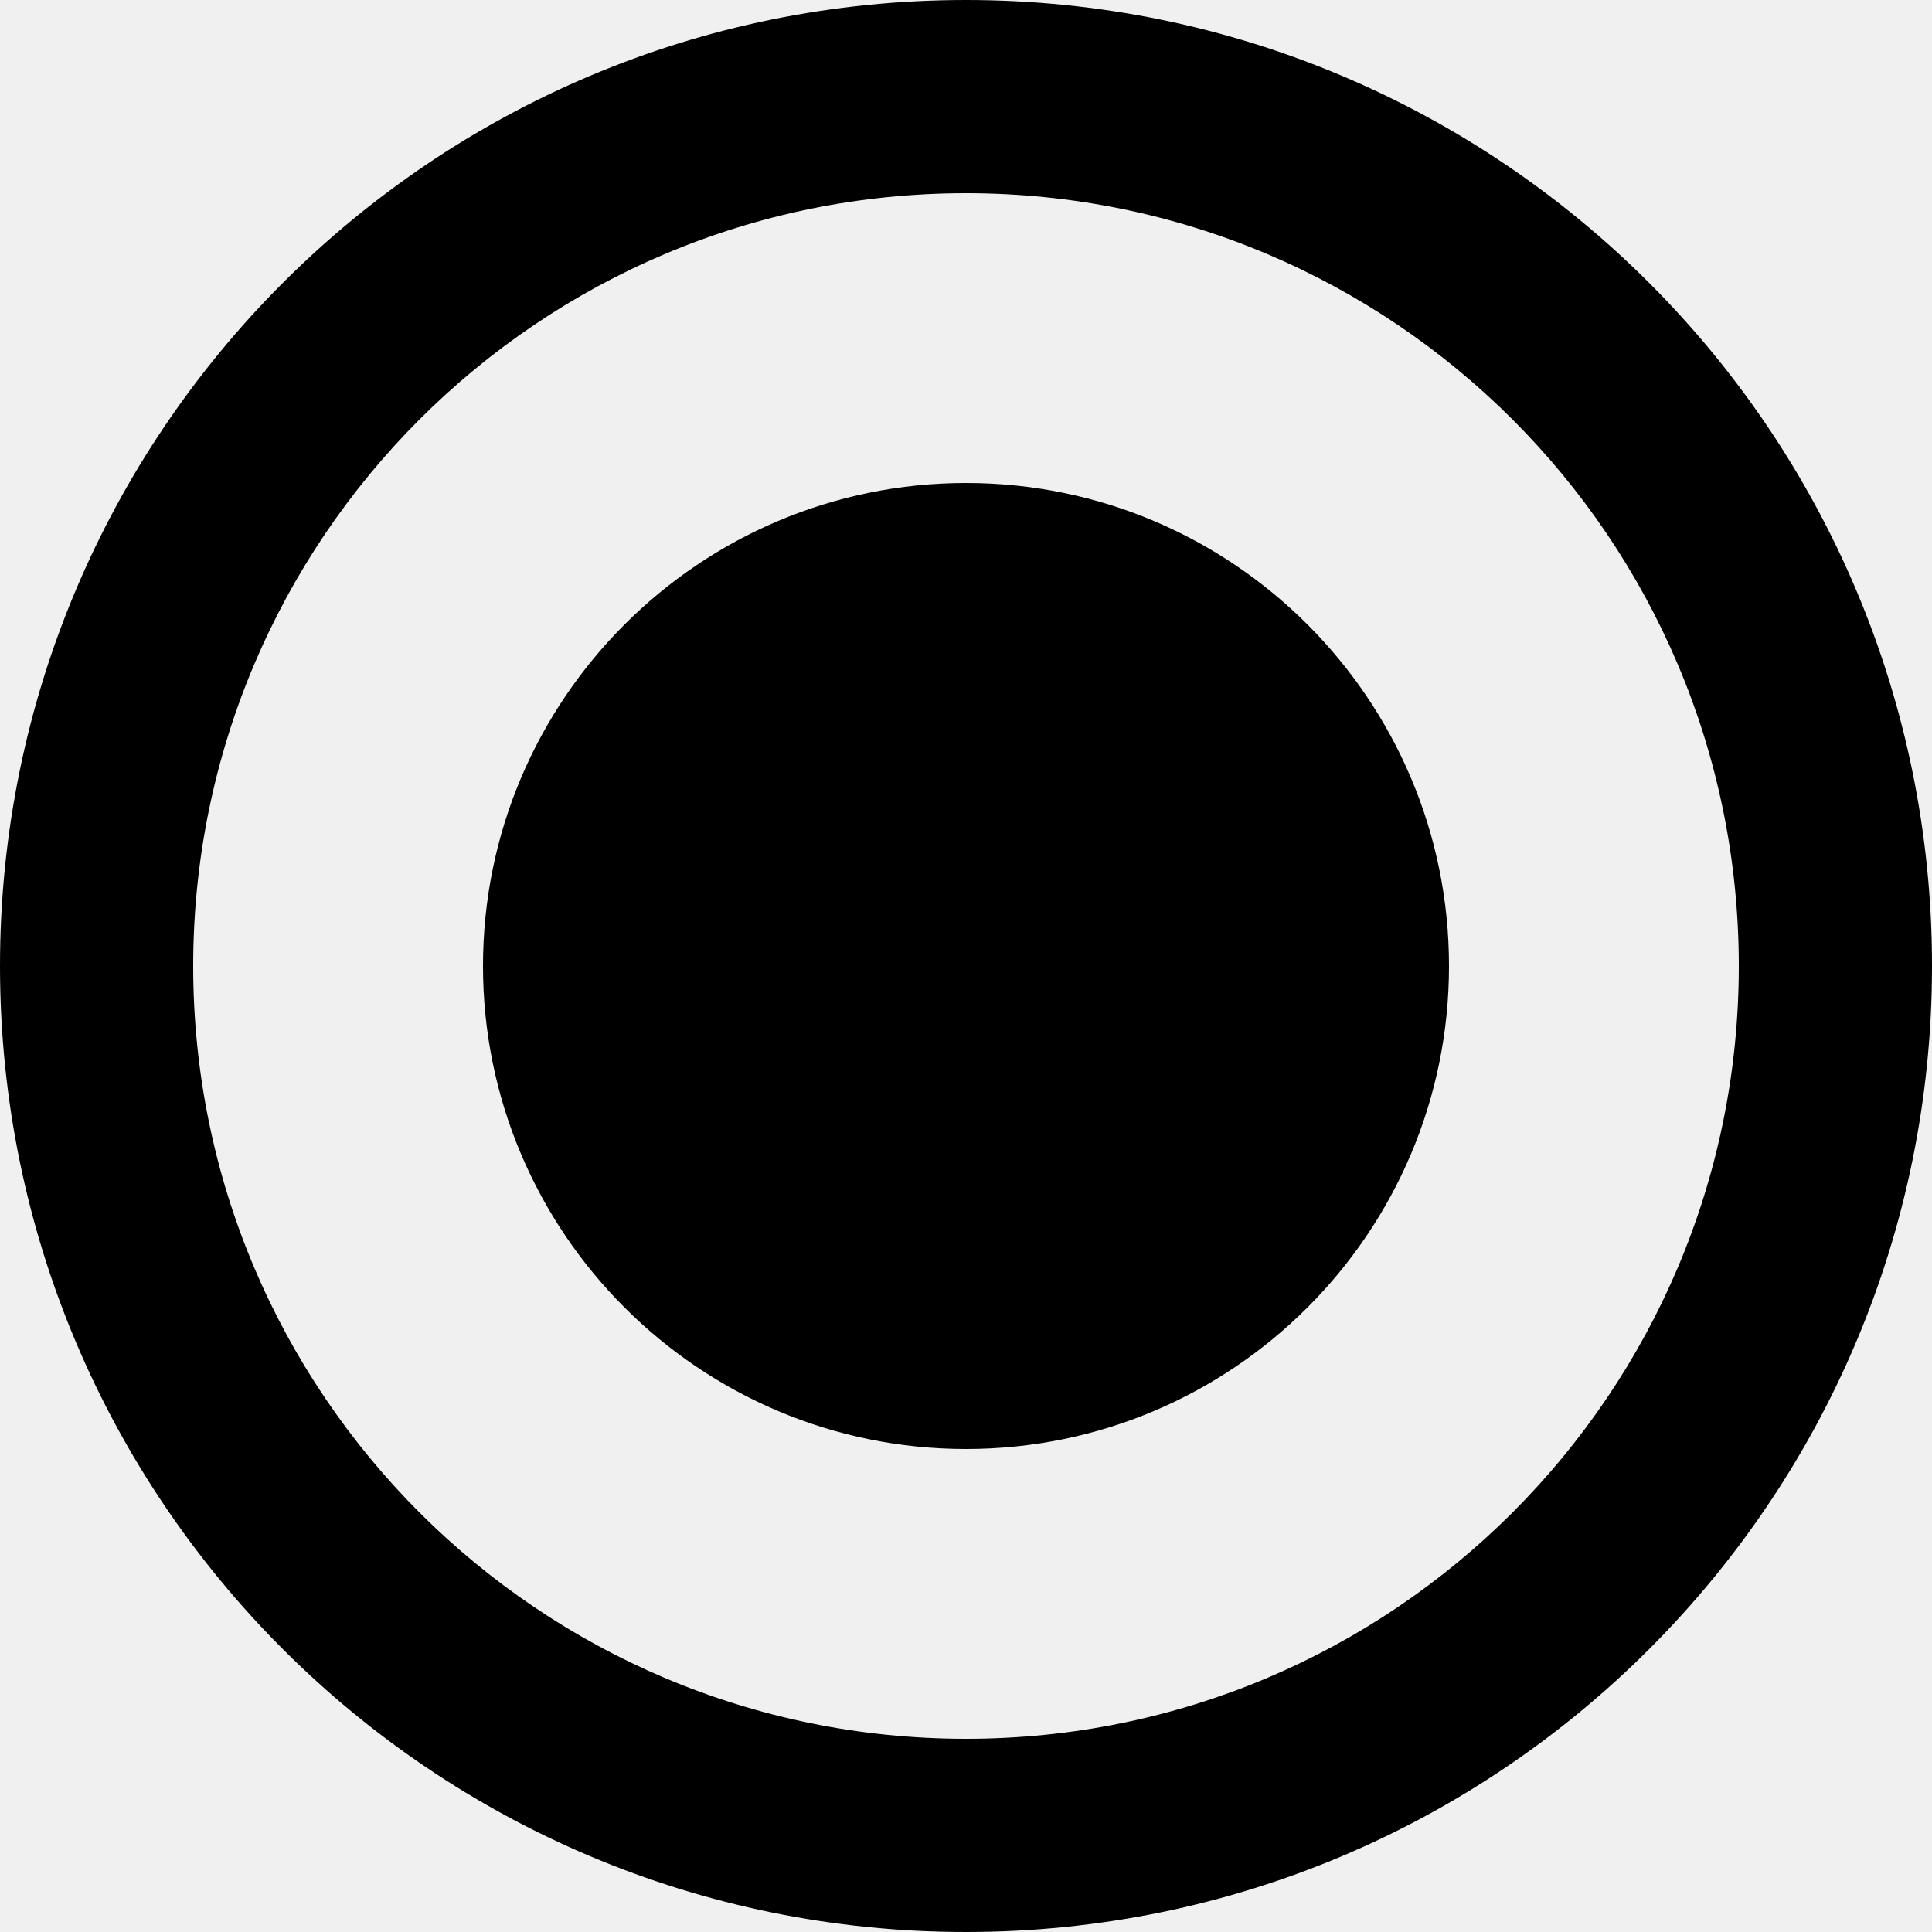
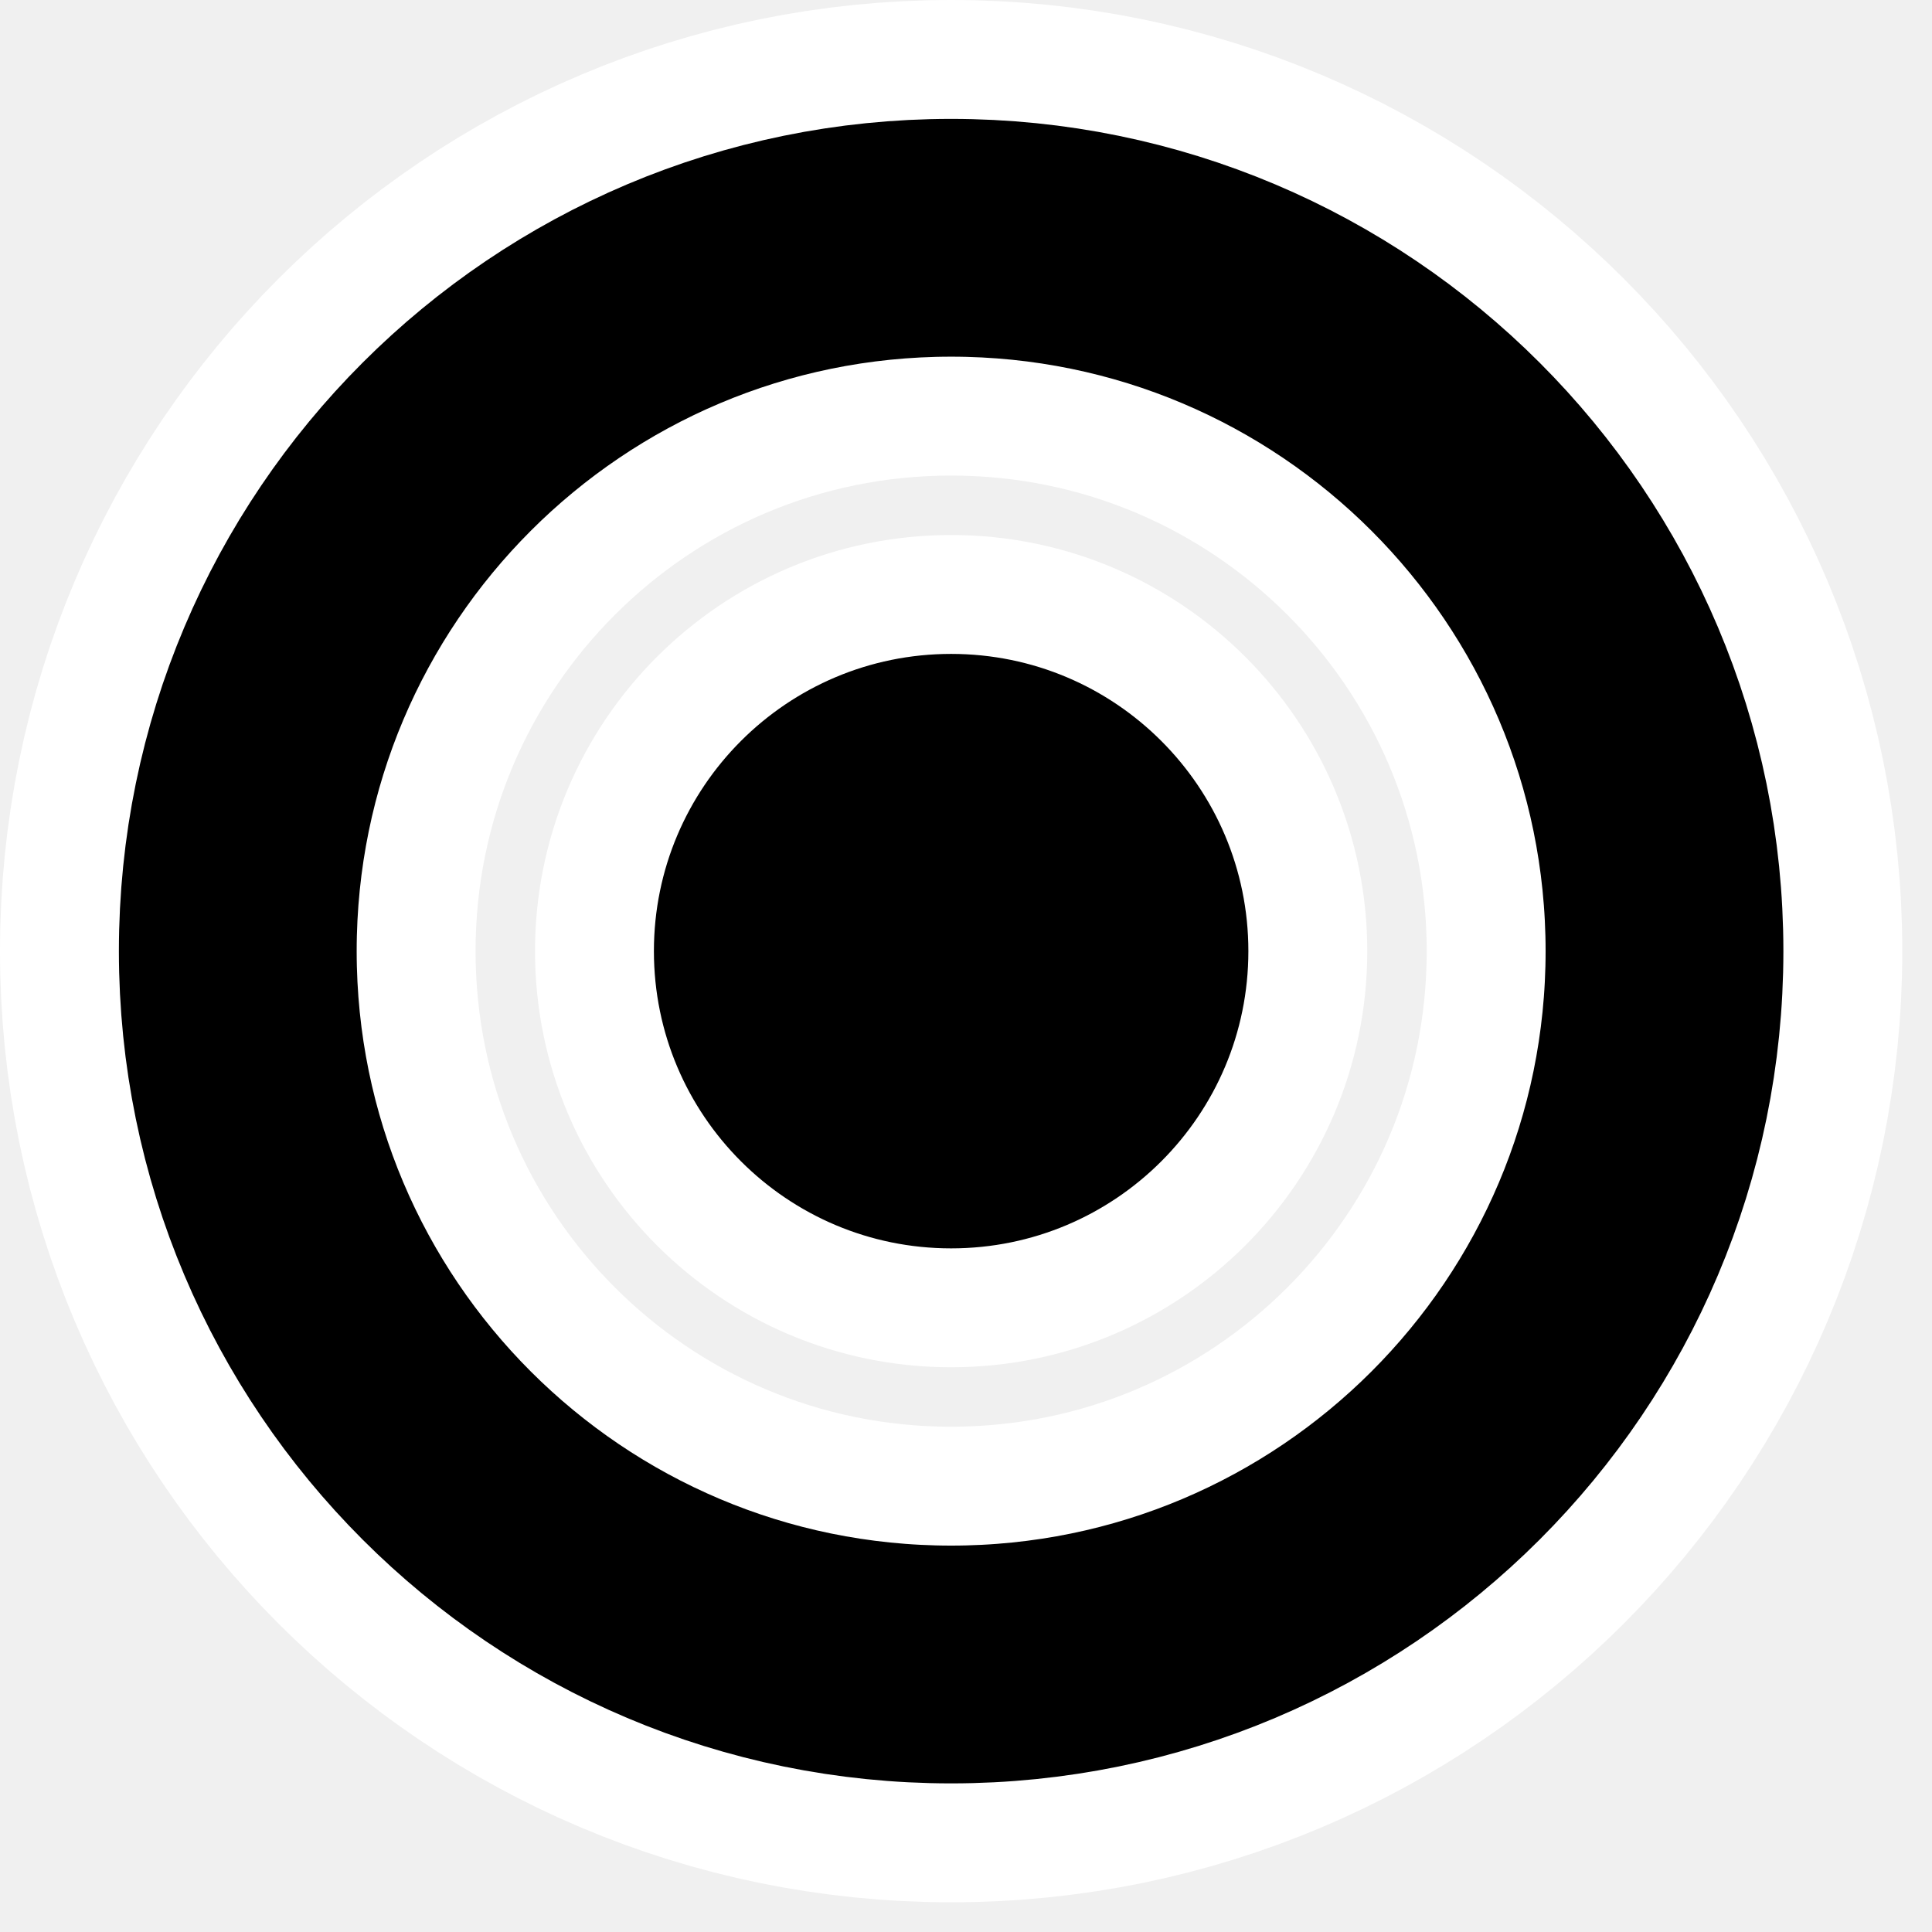
- <svg xmlns="http://www.w3.org/2000/svg" viewBox="0 0 426.667 426.667">
+ <svg xmlns="http://www.w3.org/2000/svg" viewBox="0 0 520 520">
  <g>
-     <path d="M213.333,106.667c-58.88,0-106.667,47.787-106.667,106.667S154.453,320,213.333,320S320,272.213,320,213.333    S272.213,106.667,213.333,106.667z" />
-     <path d="M213.333,0C95.467,0,0,95.467,0,213.333s95.467,213.333,213.333,213.333S426.667,331.2,426.667,213.333    S331.2,0,213.333,0z M213.333,384c-94.293,0-170.667-76.373-170.667-170.667S119.04,42.667,213.333,42.667    S384,119.04,384,213.333S307.627,384,213.333,384z" />
+     <circle fill="none" stroke="#fff" stroke-width="128" cx="256" cy="256" r="192" />
+     <circle fill="none" stroke="#000" stroke-width="64" cx="256" cy="256" r="192" />
+     <circle fill="#000" stroke="#fff" stroke-width="32" cx="256" cy="256" r="96" />
  </g>
</svg>
